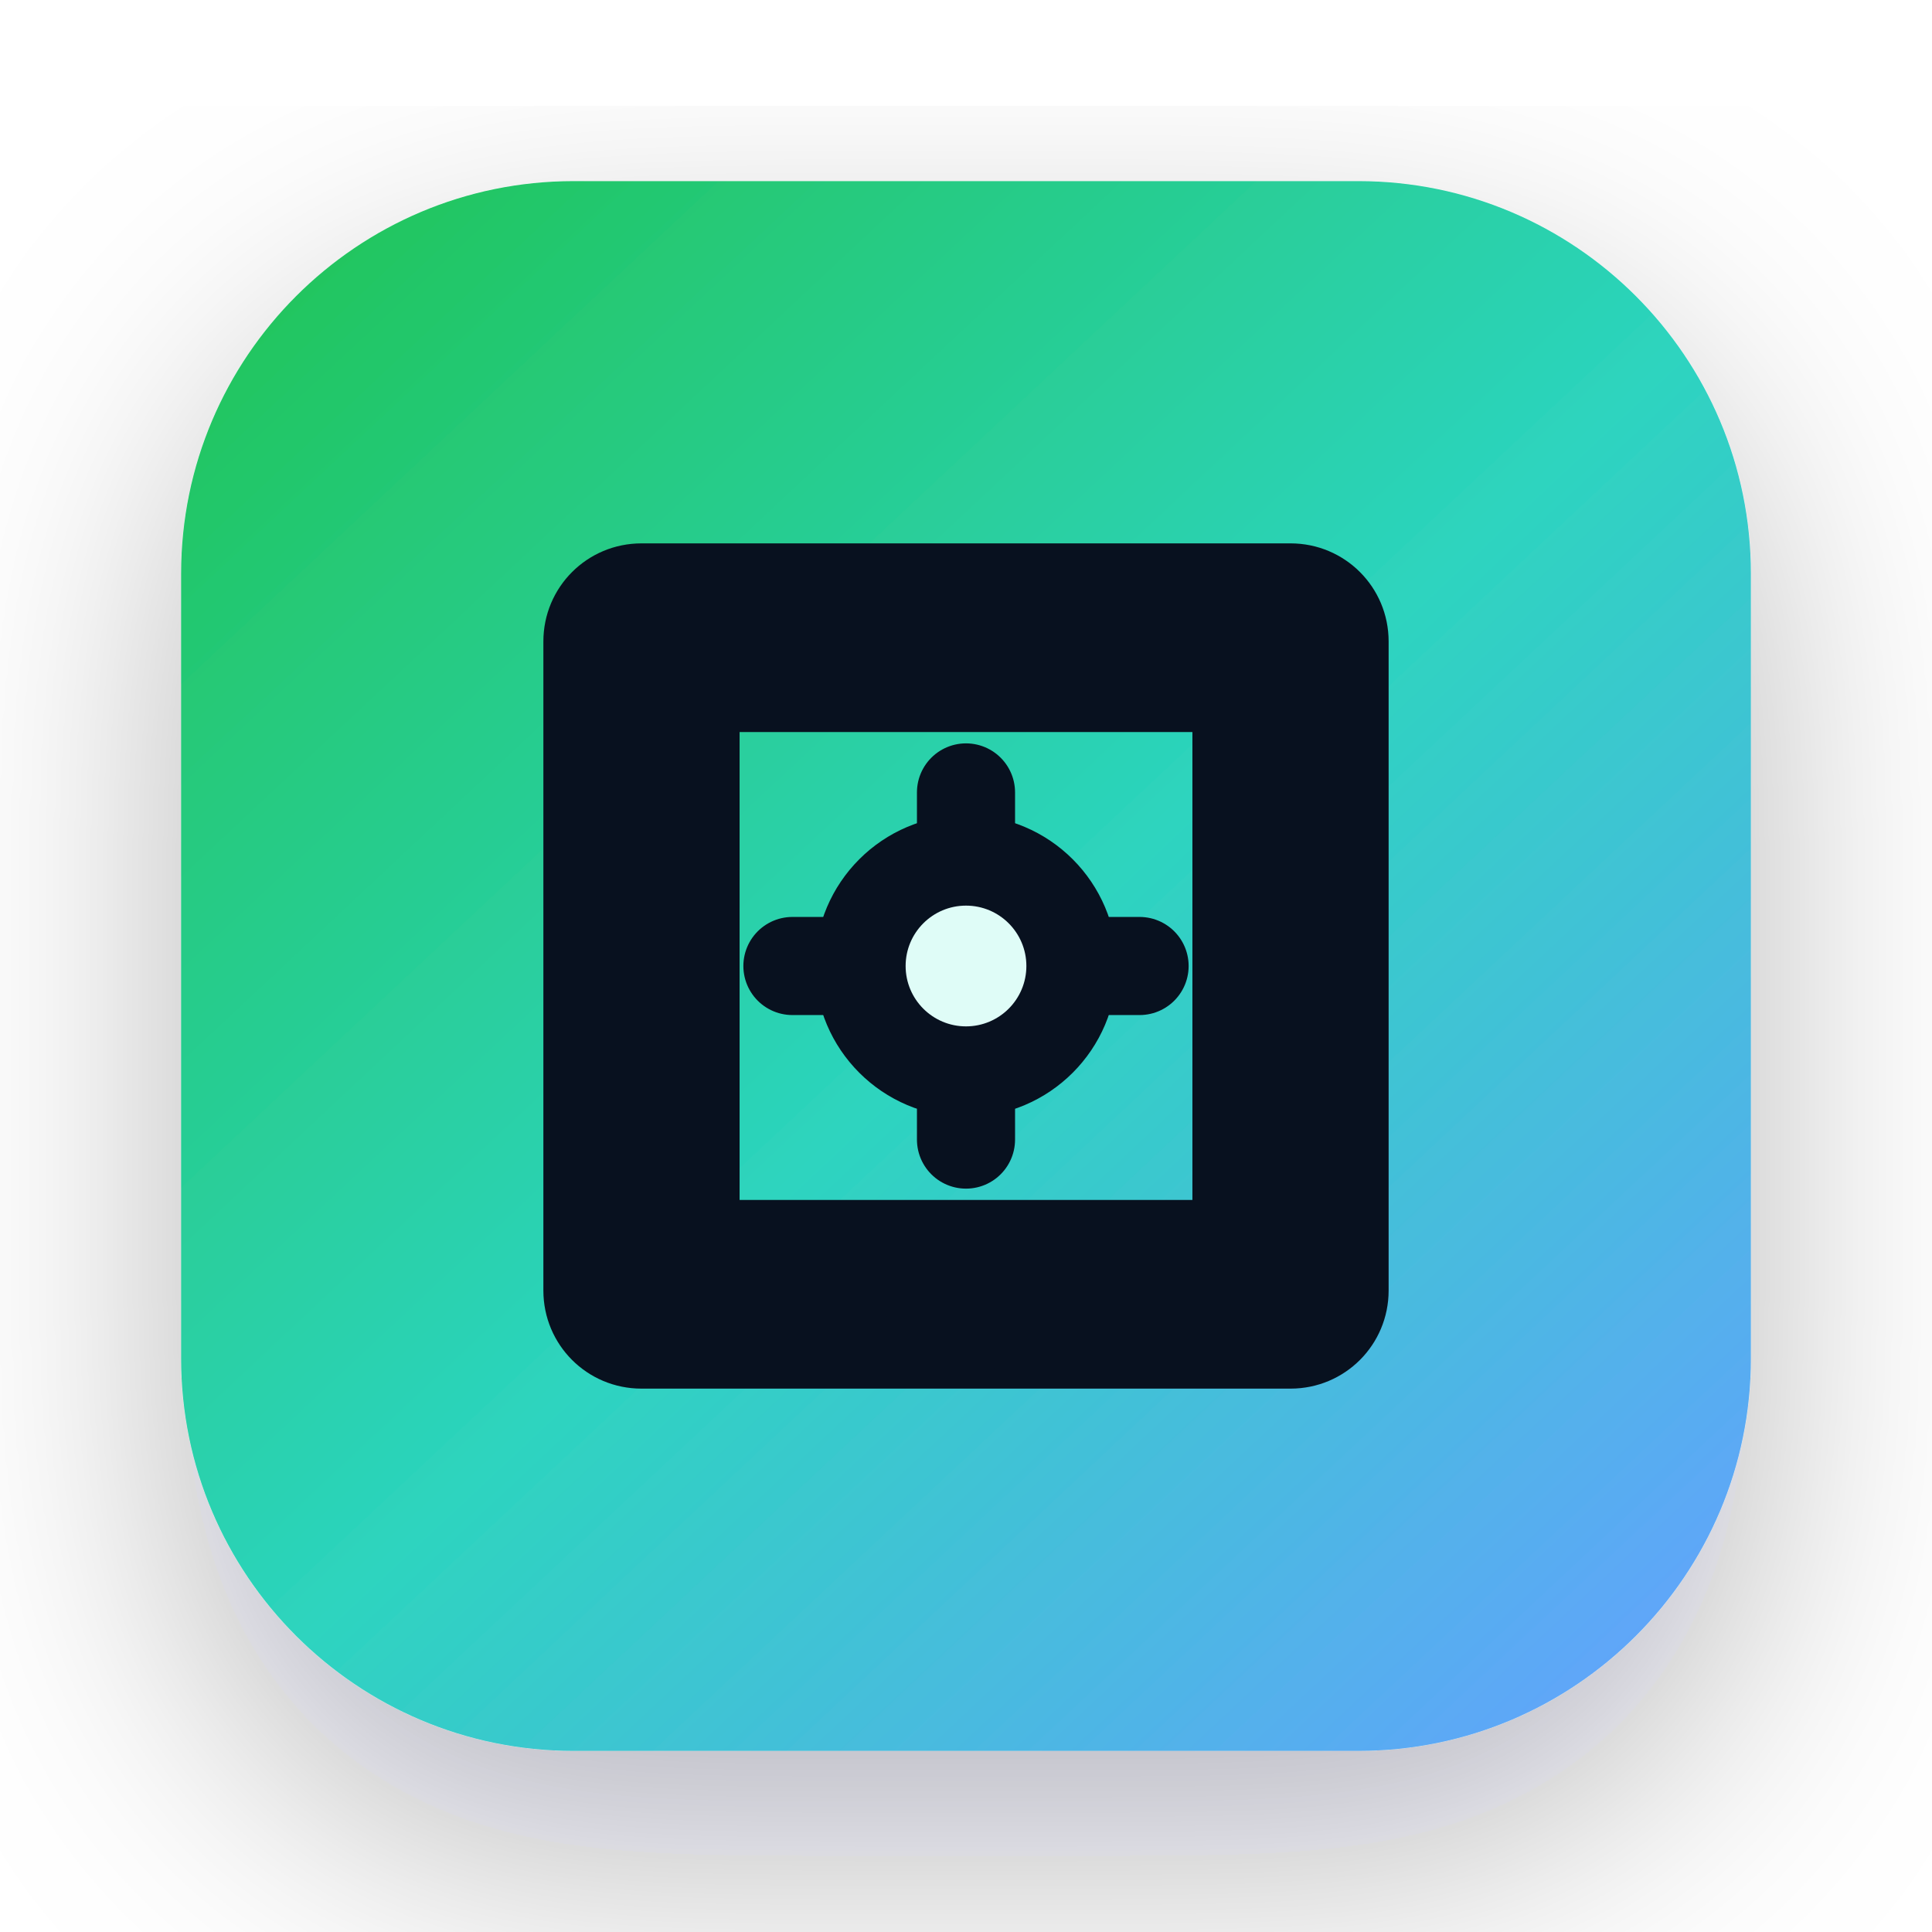
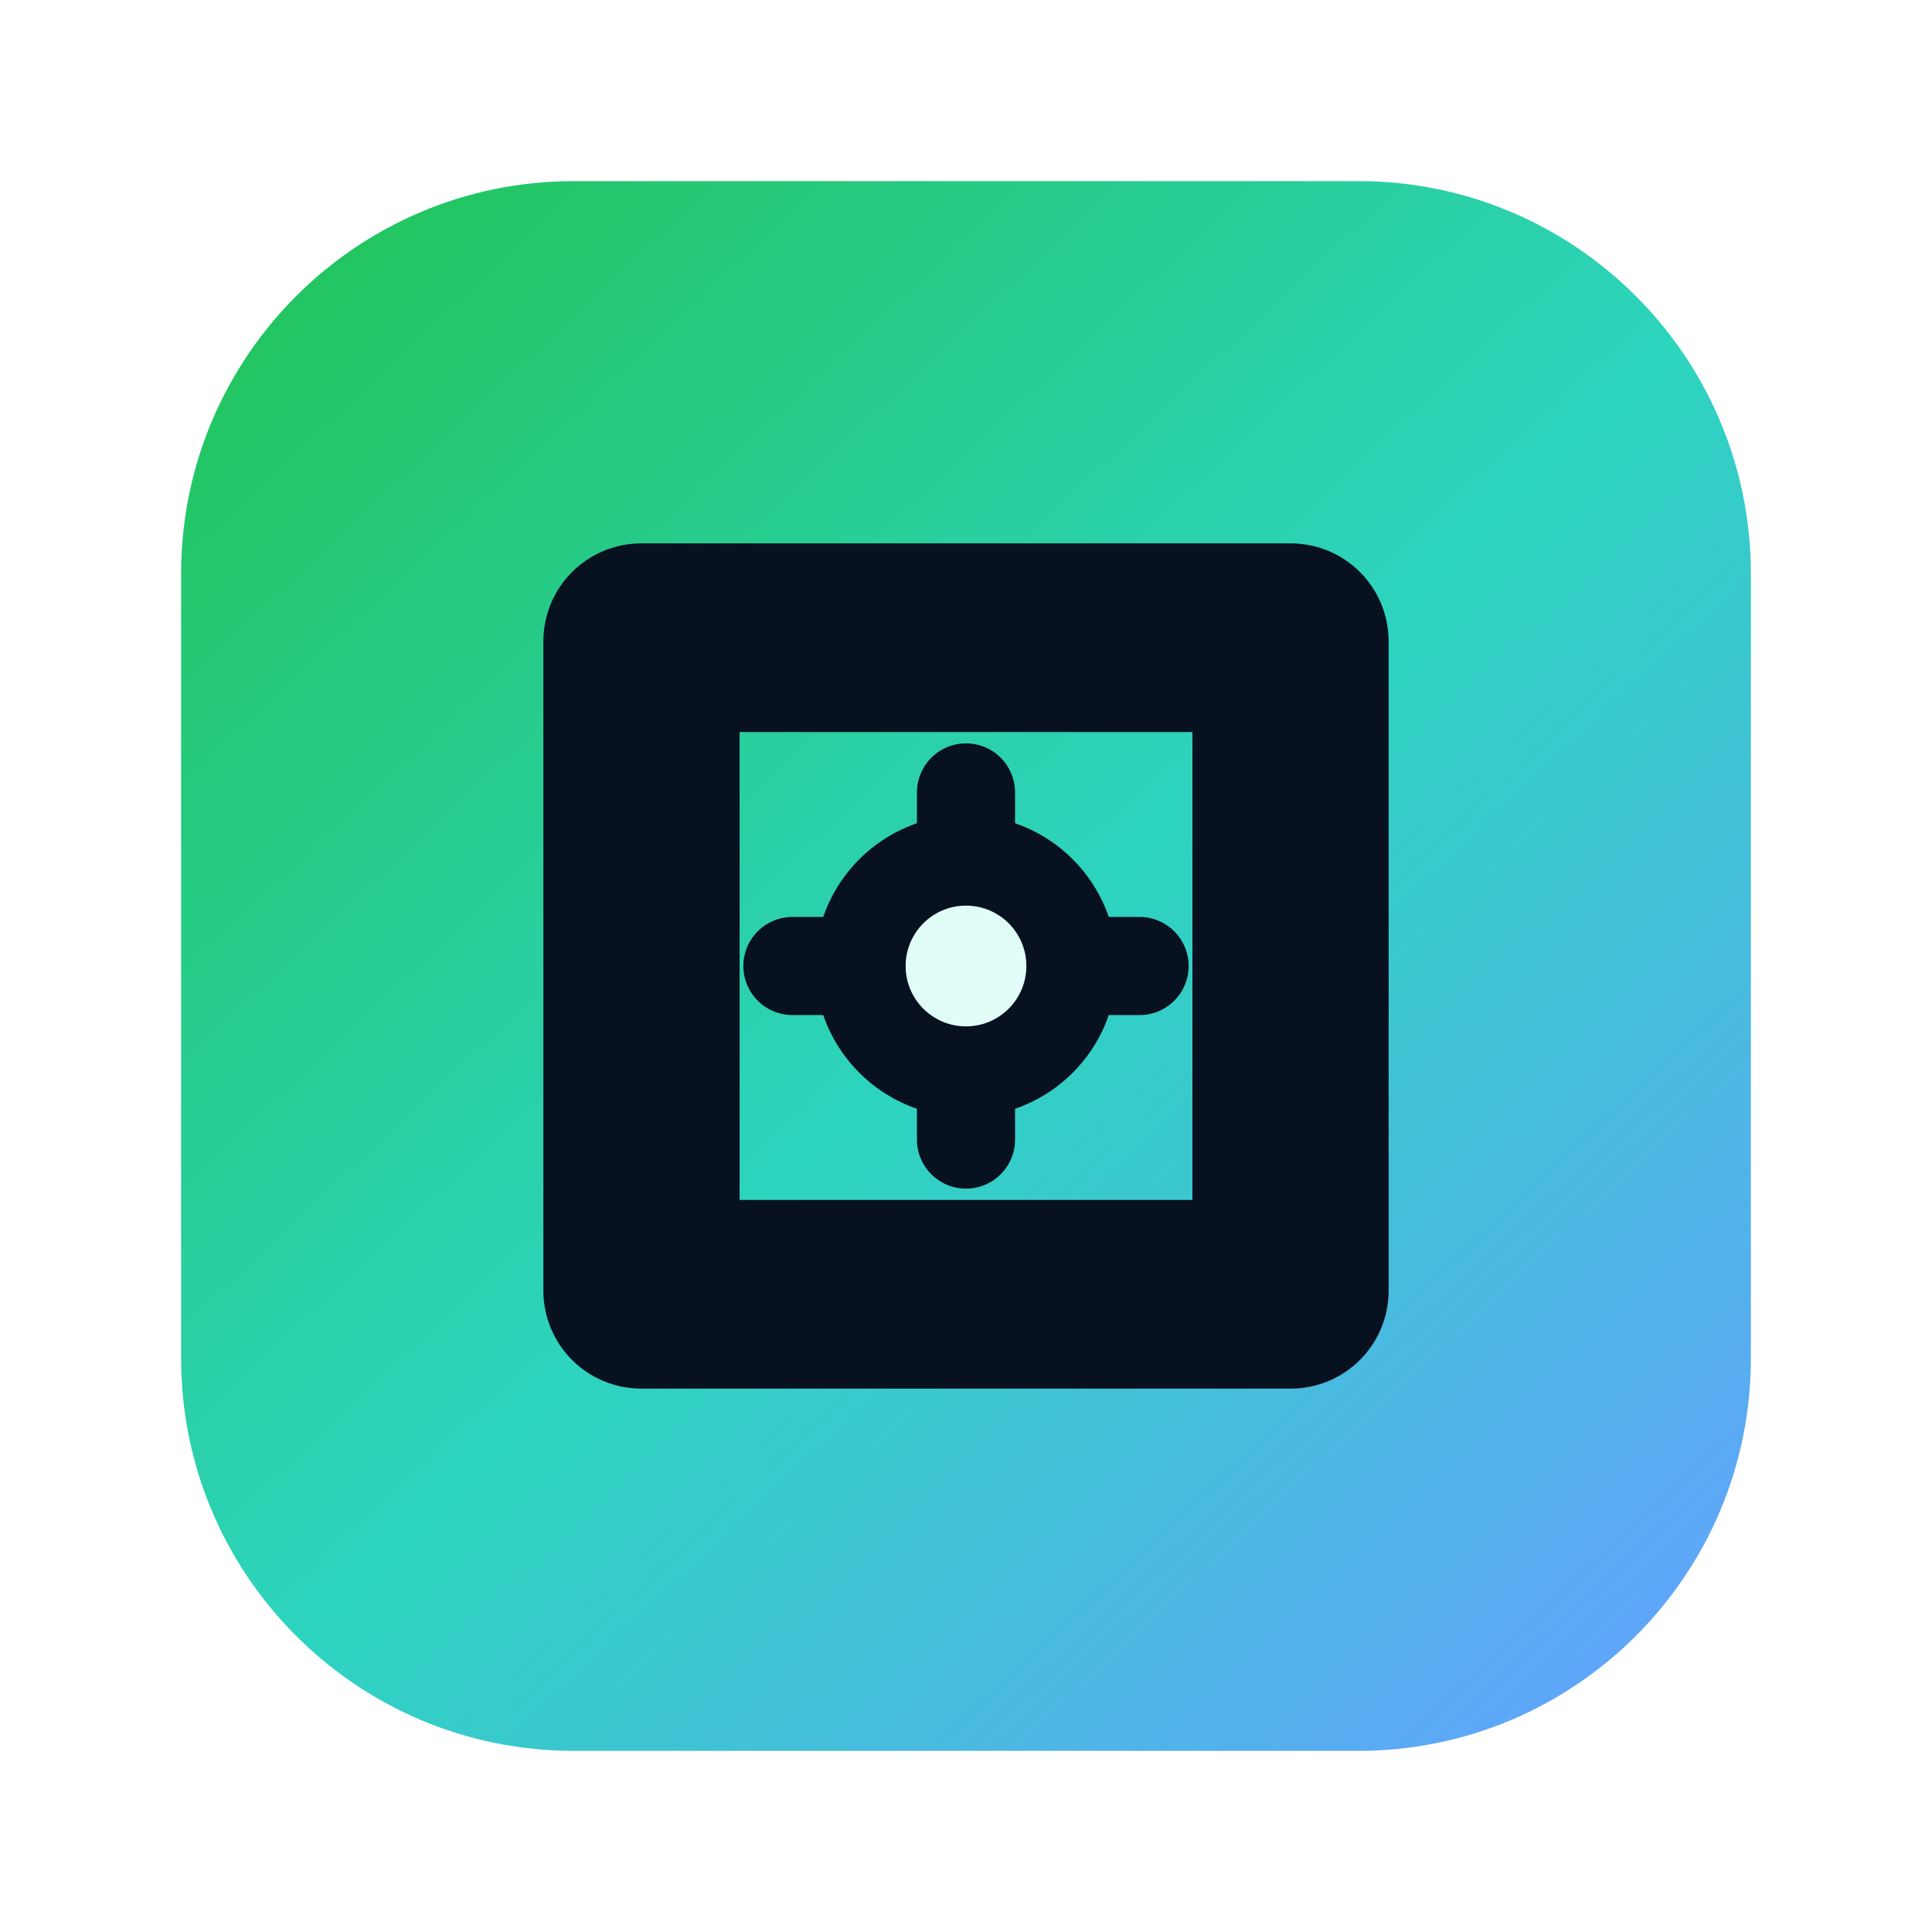
<svg xmlns="http://www.w3.org/2000/svg" viewBox="0 0 256 256" role="img" aria-labelledby="title desc">
  <defs>
    <linearGradient id="seed-agent-gradient" x1="40" y1="34" x2="216" y2="222" gradientUnits="userSpaceOnUse">
      <stop offset="0" stop-color="#22c55e" />
      <stop offset="0.52" stop-color="#2dd4bf" />
      <stop offset="1" stop-color="#60a5fa" />
    </linearGradient>
-     <filter id="soft-shadow" x="-20%" y="-20%" width="140%" height="140%">
-       <feDropShadow dx="0" dy="14" stdDeviation="18" flood-color="#020617" flood-opacity="0.28" />
-     </filter>
  </defs>
-   <path d="M76 24h104c28.7 0 52 23.3 52 52v104c0 28.7-23.3 52-52 52H76c-28.7 0-52-23.3-52-52V76c0-28.7 23.3-52 52-52Z" fill="url(#seed-agent-gradient)" filter="url(#soft-shadow)" />
+   <path d="M76 24h104c28.7 0 52 23.3 52 52v104c0 28.7-23.3 52-52 52H76c-28.7 0-52-23.3-52-52V76c0-28.7 23.3-52 52-52Z" fill="url(#seed-agent-gradient)" />
  <path d="M85 72h86c7.2 0 13 5.8 13 13v86c0 7.2-5.8 13-13 13H85c-7.2 0-13-5.8-13-13V85c0-7.2 5.8-13 13-13Zm13 25v62h60V97H98Z" fill="#08111f" fill-rule="evenodd" />
  <circle cx="128" cy="128" r="20" fill="#08111f" />
  <circle cx="128" cy="85" r="11" fill="#08111f" />
  <circle cx="128" cy="171" r="11" fill="#08111f" />
  <circle cx="85" cy="128" r="11" fill="#08111f" />
  <circle cx="171" cy="128" r="11" fill="#08111f" />
  <path d="M128 105v46M105 128h46" stroke="#08111f" stroke-width="13" stroke-linecap="round" />
  <circle cx="128" cy="128" r="8" fill="#dffcf7" />
</svg>
